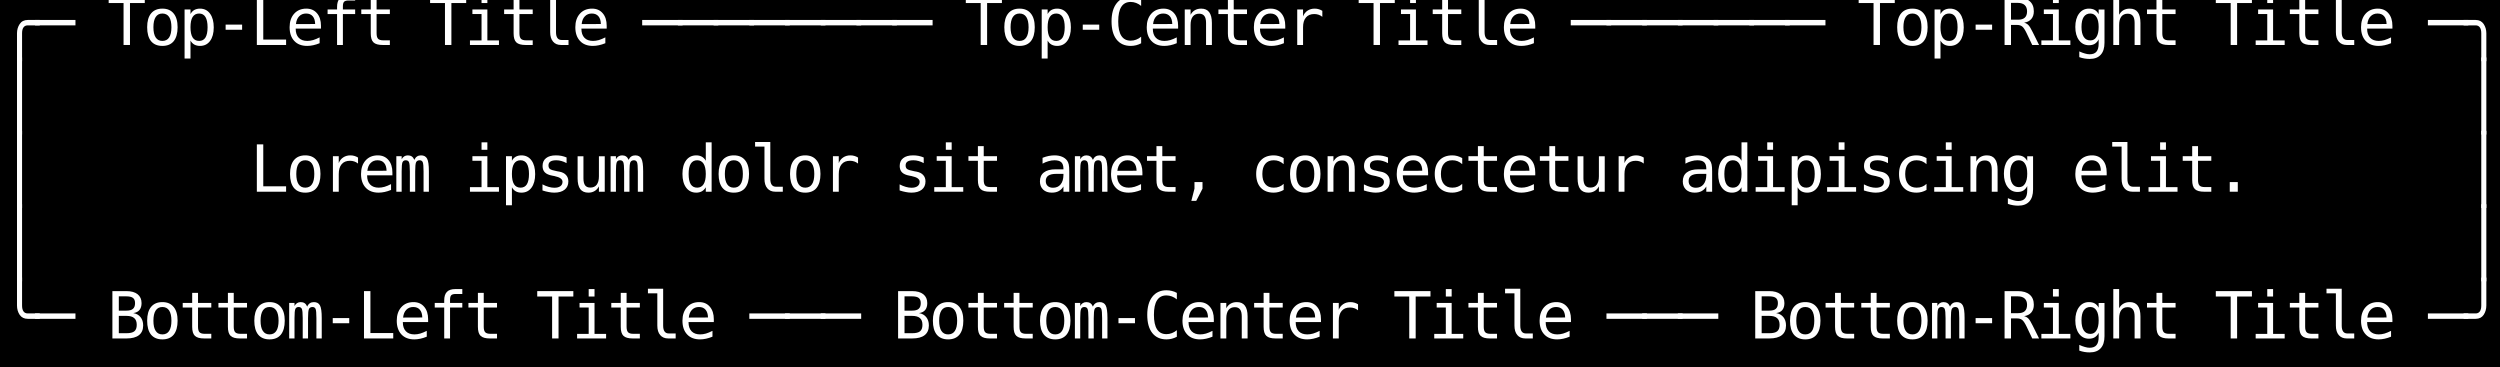
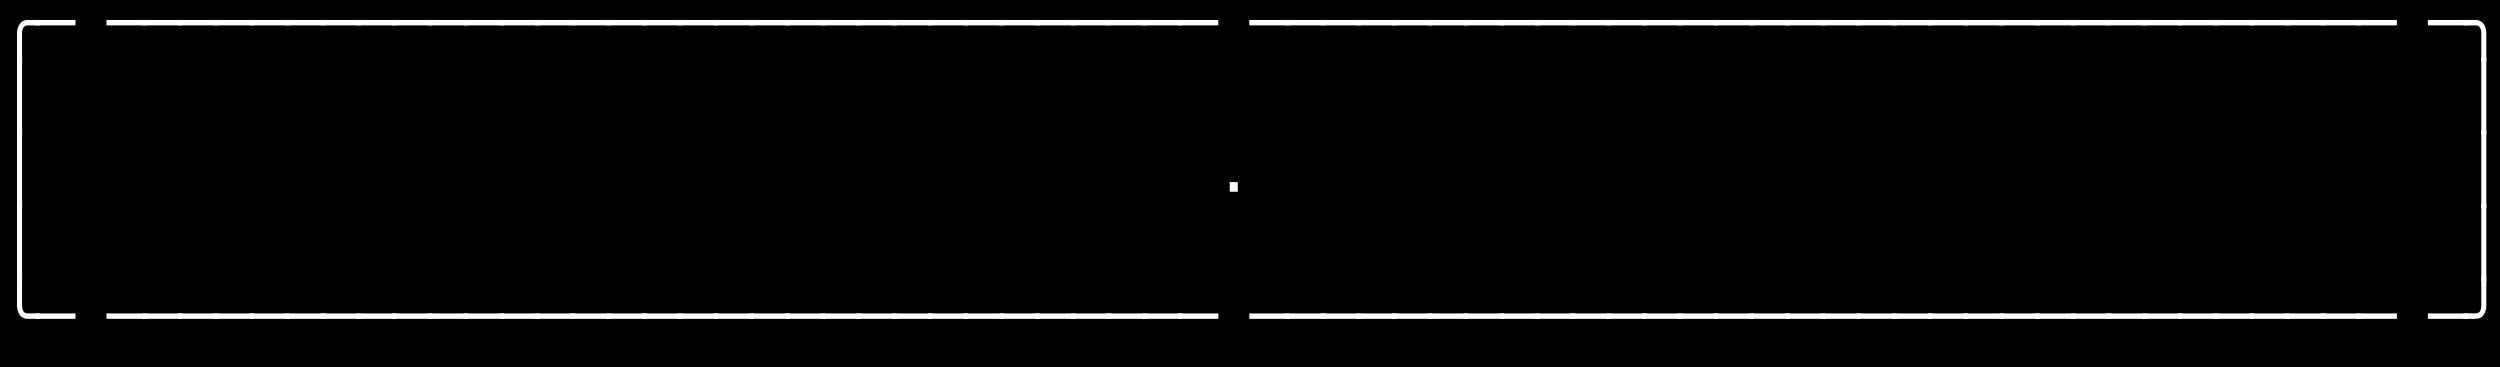
<svg xmlns="http://www.w3.org/2000/svg" width="38.50em" height="5.65em">
  <style>svg {
  dominant-baseline: hanging;
  font-size: 1rem;
}
</style>
  <g shape-rendering="crispEdges">
    <rect x="0.00em" y="0.00em" width="38.50em" height="5.65em" fill="#000000" />
    <rect x="0.00em" y="0.00em" width="38.50em" height="1.13em" fill="#000000" />
    <rect x="0.00em" y="1.13em" width="38.50em" height="1.13em" fill="#000000" />
    <rect x="0.00em" y="2.26em" width="38.50em" height="1.13em" fill="#000000" />
    <rect x="0.00em" y="3.39em" width="38.50em" height="1.13em" fill="#000000" />
    <rect x="0.00em" y="4.52em" width="38.50em" height="1.13em" fill="#000000" />
  </g>
  <text fill="#ffffff" font-family="monospace">
    <tspan y="0.00em">
      <tspan x="0.00em">╭</tspan>
      <tspan x="0.55em">─</tspan>
-       <tspan x="1.65em">T</tspan>
-       <tspan x="2.20em">o</tspan>
-       <tspan x="2.75em">p</tspan>
-       <tspan x="3.30em">-</tspan>
-       <tspan x="3.85em">L</tspan>
-       <tspan x="4.40em">e</tspan>
-       <tspan x="4.95em">f</tspan>
-       <tspan x="5.50em">t</tspan>
-       <tspan x="6.60em">T</tspan>
-       <tspan x="7.15em">i</tspan>
-       <tspan x="7.70em">t</tspan>
-       <tspan x="8.25em">l</tspan>
-       <tspan x="8.80em">e</tspan>
+       <tspan x="1.65em">─</tspan>
+       <tspan x="2.20em">─</tspan>
+       <tspan x="2.75em">─</tspan>
+       <tspan x="3.30em">─</tspan>
+       <tspan x="3.85em">─</tspan>
+       <tspan x="4.40em">─</tspan>
+       <tspan x="4.95em">─</tspan>
+       <tspan x="5.50em">─</tspan>
+       <tspan x="6.05em">─</tspan>
+       <tspan x="6.60em">─</tspan>
+       <tspan x="7.15em">─</tspan>
+       <tspan x="7.70em">─</tspan>
+       <tspan x="8.25em">─</tspan>
+       <tspan x="8.80em">─</tspan>
+       <tspan x="9.35em">─</tspan>
      <tspan x="9.90em">─</tspan>
      <tspan x="10.45em">─</tspan>
      <tspan x="11.00em">─</tspan>
      <tspan x="11.55em">─</tspan>
      <tspan x="12.10em">─</tspan>
      <tspan x="12.65em">─</tspan>
      <tspan x="13.20em">─</tspan>
      <tspan x="13.75em">─</tspan>
-       <tspan x="14.85em">T</tspan>
-       <tspan x="15.40em">o</tspan>
-       <tspan x="15.95em">p</tspan>
-       <tspan x="16.50em">-</tspan>
-       <tspan x="17.05em">C</tspan>
-       <tspan x="17.60em">e</tspan>
-       <tspan x="18.15em">n</tspan>
-       <tspan x="18.70em">t</tspan>
-       <tspan x="19.25em">e</tspan>
-       <tspan x="19.80em">r</tspan>
-       <tspan x="20.90em">T</tspan>
-       <tspan x="21.45em">i</tspan>
-       <tspan x="22.00em">t</tspan>
-       <tspan x="22.55em">l</tspan>
-       <tspan x="23.10em">e</tspan>
+       <tspan x="14.30em">─</tspan>
+       <tspan x="14.85em">─</tspan>
+       <tspan x="15.40em">─</tspan>
+       <tspan x="15.95em">─</tspan>
+       <tspan x="16.50em">─</tspan>
+       <tspan x="17.05em">─</tspan>
+       <tspan x="17.60em">─</tspan>
+       <tspan x="18.15em">─</tspan>
+       <tspan x="19.25em">─</tspan>
+       <tspan x="19.80em">─</tspan>
+       <tspan x="20.35em">─</tspan>
+       <tspan x="20.90em">─</tspan>
+       <tspan x="21.45em">─</tspan>
+       <tspan x="22.00em">─</tspan>
+       <tspan x="22.55em">─</tspan>
+       <tspan x="23.10em">─</tspan>
+       <tspan x="23.65em">─</tspan>
      <tspan x="24.20em">─</tspan>
      <tspan x="24.75em">─</tspan>
      <tspan x="25.30em">─</tspan>
      <tspan x="25.85em">─</tspan>
      <tspan x="26.40em">─</tspan>
      <tspan x="26.95em">─</tspan>
      <tspan x="27.50em">─</tspan>
-       <tspan x="28.60em">T</tspan>
-       <tspan x="29.15em">o</tspan>
-       <tspan x="29.70em">p</tspan>
-       <tspan x="30.25em">-</tspan>
-       <tspan x="30.80em">R</tspan>
-       <tspan x="31.35em">i</tspan>
-       <tspan x="31.90em">g</tspan>
-       <tspan x="32.45em">h</tspan>
-       <tspan x="33.00em">t</tspan>
-       <tspan x="34.10em">T</tspan>
-       <tspan x="34.65em">i</tspan>
-       <tspan x="35.20em">t</tspan>
-       <tspan x="35.75em">l</tspan>
-       <tspan x="36.30em">e</tspan>
+       <tspan x="28.05em">─</tspan>
+       <tspan x="28.60em">─</tspan>
+       <tspan x="29.15em">─</tspan>
+       <tspan x="29.70em">─</tspan>
+       <tspan x="30.25em">─</tspan>
+       <tspan x="30.80em">─</tspan>
+       <tspan x="31.35em">─</tspan>
+       <tspan x="31.90em">─</tspan>
+       <tspan x="32.45em">─</tspan>
+       <tspan x="33.00em">─</tspan>
+       <tspan x="33.55em">─</tspan>
+       <tspan x="34.10em">─</tspan>
+       <tspan x="34.65em">─</tspan>
+       <tspan x="35.20em">─</tspan>
+       <tspan x="35.75em">─</tspan>
+       <tspan x="36.30em">─</tspan>
      <tspan x="37.40em">─</tspan>
      <tspan x="37.95em">╮</tspan>
    </tspan>
    <tspan y="1.13em">
      <tspan x="0.00em">│</tspan>
      <tspan x="37.95em">│</tspan>
    </tspan>
    <tspan y="2.26em">
      <tspan x="0.00em">│</tspan>
-       <tspan x="3.85em">L</tspan>
-       <tspan x="4.40em">o</tspan>
-       <tspan x="4.95em">r</tspan>
-       <tspan x="5.50em">e</tspan>
-       <tspan x="6.05em">m</tspan>
-       <tspan x="7.15em">i</tspan>
-       <tspan x="7.70em">p</tspan>
-       <tspan x="8.25em">s</tspan>
-       <tspan x="8.80em">u</tspan>
-       <tspan x="9.35em">m</tspan>
-       <tspan x="10.45em">d</tspan>
-       <tspan x="11.00em">o</tspan>
-       <tspan x="11.55em">l</tspan>
-       <tspan x="12.10em">o</tspan>
-       <tspan x="12.65em">r</tspan>
-       <tspan x="13.75em">s</tspan>
-       <tspan x="14.30em">i</tspan>
-       <tspan x="14.85em">t</tspan>
-       <tspan x="15.95em">a</tspan>
-       <tspan x="16.50em">m</tspan>
-       <tspan x="17.05em">e</tspan>
-       <tspan x="17.60em">t</tspan>
-       <tspan x="18.15em">,</tspan>
-       <tspan x="19.25em">c</tspan>
-       <tspan x="19.80em">o</tspan>
-       <tspan x="20.35em">n</tspan>
-       <tspan x="20.90em">s</tspan>
-       <tspan x="21.45em">e</tspan>
-       <tspan x="22.00em">c</tspan>
-       <tspan x="22.55em">t</tspan>
-       <tspan x="23.10em">e</tspan>
-       <tspan x="23.65em">t</tspan>
-       <tspan x="24.20em">u</tspan>
-       <tspan x="24.75em">r</tspan>
-       <tspan x="25.85em">a</tspan>
-       <tspan x="26.40em">d</tspan>
-       <tspan x="26.95em">i</tspan>
-       <tspan x="27.50em">p</tspan>
-       <tspan x="28.05em">i</tspan>
-       <tspan x="28.60em">s</tspan>
-       <tspan x="29.15em">c</tspan>
-       <tspan x="29.70em">i</tspan>
-       <tspan x="30.25em">n</tspan>
-       <tspan x="30.80em">g</tspan>
-       <tspan x="31.90em">e</tspan>
-       <tspan x="32.45em">l</tspan>
-       <tspan x="33.00em">i</tspan>
-       <tspan x="33.55em">t</tspan>
-       <tspan x="34.10em">.</tspan>
+       <tspan x="18.70em">.</tspan>
      <tspan x="37.95em">│</tspan>
    </tspan>
    <tspan y="3.39em">
      <tspan x="0.00em">│</tspan>
      <tspan x="37.95em">│</tspan>
    </tspan>
    <tspan y="4.52em">
      <tspan x="0.00em">╰</tspan>
      <tspan x="0.55em">─</tspan>
-       <tspan x="1.65em">B</tspan>
-       <tspan x="2.20em">o</tspan>
-       <tspan x="2.75em">t</tspan>
-       <tspan x="3.30em">t</tspan>
-       <tspan x="3.85em">o</tspan>
-       <tspan x="4.40em">m</tspan>
-       <tspan x="4.95em">-</tspan>
-       <tspan x="5.50em">L</tspan>
-       <tspan x="6.05em">e</tspan>
-       <tspan x="6.60em">f</tspan>
-       <tspan x="7.15em">t</tspan>
-       <tspan x="8.25em">T</tspan>
-       <tspan x="8.80em">i</tspan>
-       <tspan x="9.35em">t</tspan>
-       <tspan x="9.90em">l</tspan>
-       <tspan x="10.45em">e</tspan>
+       <tspan x="1.65em">─</tspan>
+       <tspan x="2.20em">─</tspan>
+       <tspan x="2.75em">─</tspan>
+       <tspan x="3.30em">─</tspan>
+       <tspan x="3.85em">─</tspan>
+       <tspan x="4.40em">─</tspan>
+       <tspan x="4.95em">─</tspan>
+       <tspan x="5.50em">─</tspan>
+       <tspan x="6.05em">─</tspan>
+       <tspan x="6.60em">─</tspan>
+       <tspan x="7.15em">─</tspan>
+       <tspan x="7.70em">─</tspan>
+       <tspan x="8.25em">─</tspan>
+       <tspan x="8.80em">─</tspan>
+       <tspan x="9.35em">─</tspan>
+       <tspan x="9.90em">─</tspan>
+       <tspan x="10.45em">─</tspan>
+       <tspan x="11.00em">─</tspan>
      <tspan x="11.55em">─</tspan>
      <tspan x="12.10em">─</tspan>
      <tspan x="12.65em">─</tspan>
-       <tspan x="13.75em">B</tspan>
-       <tspan x="14.30em">o</tspan>
-       <tspan x="14.85em">t</tspan>
-       <tspan x="15.40em">t</tspan>
-       <tspan x="15.95em">o</tspan>
-       <tspan x="16.50em">m</tspan>
-       <tspan x="17.05em">-</tspan>
-       <tspan x="17.60em">C</tspan>
-       <tspan x="18.15em">e</tspan>
-       <tspan x="18.70em">n</tspan>
-       <tspan x="19.25em">t</tspan>
-       <tspan x="19.80em">e</tspan>
-       <tspan x="20.35em">r</tspan>
-       <tspan x="21.45em">T</tspan>
-       <tspan x="22.00em">i</tspan>
-       <tspan x="22.55em">t</tspan>
-       <tspan x="23.10em">l</tspan>
-       <tspan x="23.65em">e</tspan>
+       <tspan x="13.20em">─</tspan>
+       <tspan x="13.75em">─</tspan>
+       <tspan x="14.30em">─</tspan>
+       <tspan x="14.85em">─</tspan>
+       <tspan x="15.40em">─</tspan>
+       <tspan x="15.95em">─</tspan>
+       <tspan x="16.50em">─</tspan>
+       <tspan x="17.05em">─</tspan>
+       <tspan x="17.60em">─</tspan>
+       <tspan x="18.15em">─</tspan>
+       <tspan x="19.25em">─</tspan>
+       <tspan x="19.80em">─</tspan>
+       <tspan x="20.35em">─</tspan>
+       <tspan x="20.90em">─</tspan>
+       <tspan x="21.45em">─</tspan>
+       <tspan x="22.00em">─</tspan>
+       <tspan x="22.55em">─</tspan>
+       <tspan x="23.10em">─</tspan>
+       <tspan x="23.65em">─</tspan>
+       <tspan x="24.20em">─</tspan>
      <tspan x="24.75em">─</tspan>
      <tspan x="25.30em">─</tspan>
      <tspan x="25.85em">─</tspan>
-       <tspan x="26.95em">B</tspan>
-       <tspan x="27.50em">o</tspan>
-       <tspan x="28.05em">t</tspan>
-       <tspan x="28.60em">t</tspan>
-       <tspan x="29.15em">o</tspan>
-       <tspan x="29.70em">m</tspan>
-       <tspan x="30.25em">-</tspan>
-       <tspan x="30.80em">R</tspan>
-       <tspan x="31.35em">i</tspan>
-       <tspan x="31.90em">g</tspan>
-       <tspan x="32.45em">h</tspan>
-       <tspan x="33.00em">t</tspan>
-       <tspan x="34.10em">T</tspan>
-       <tspan x="34.65em">i</tspan>
-       <tspan x="35.20em">t</tspan>
-       <tspan x="35.75em">l</tspan>
-       <tspan x="36.30em">e</tspan>
+       <tspan x="26.40em">─</tspan>
+       <tspan x="26.95em">─</tspan>
+       <tspan x="27.50em">─</tspan>
+       <tspan x="28.05em">─</tspan>
+       <tspan x="28.60em">─</tspan>
+       <tspan x="29.15em">─</tspan>
+       <tspan x="29.70em">─</tspan>
+       <tspan x="30.25em">─</tspan>
+       <tspan x="30.80em">─</tspan>
+       <tspan x="31.35em">─</tspan>
+       <tspan x="31.90em">─</tspan>
+       <tspan x="32.45em">─</tspan>
+       <tspan x="33.00em">─</tspan>
+       <tspan x="33.55em">─</tspan>
+       <tspan x="34.10em">─</tspan>
+       <tspan x="34.65em">─</tspan>
+       <tspan x="35.20em">─</tspan>
+       <tspan x="35.75em">─</tspan>
+       <tspan x="36.30em">─</tspan>
      <tspan x="37.40em">─</tspan>
      <tspan x="37.95em">╯</tspan>
    </tspan>
  </text>
</svg>
